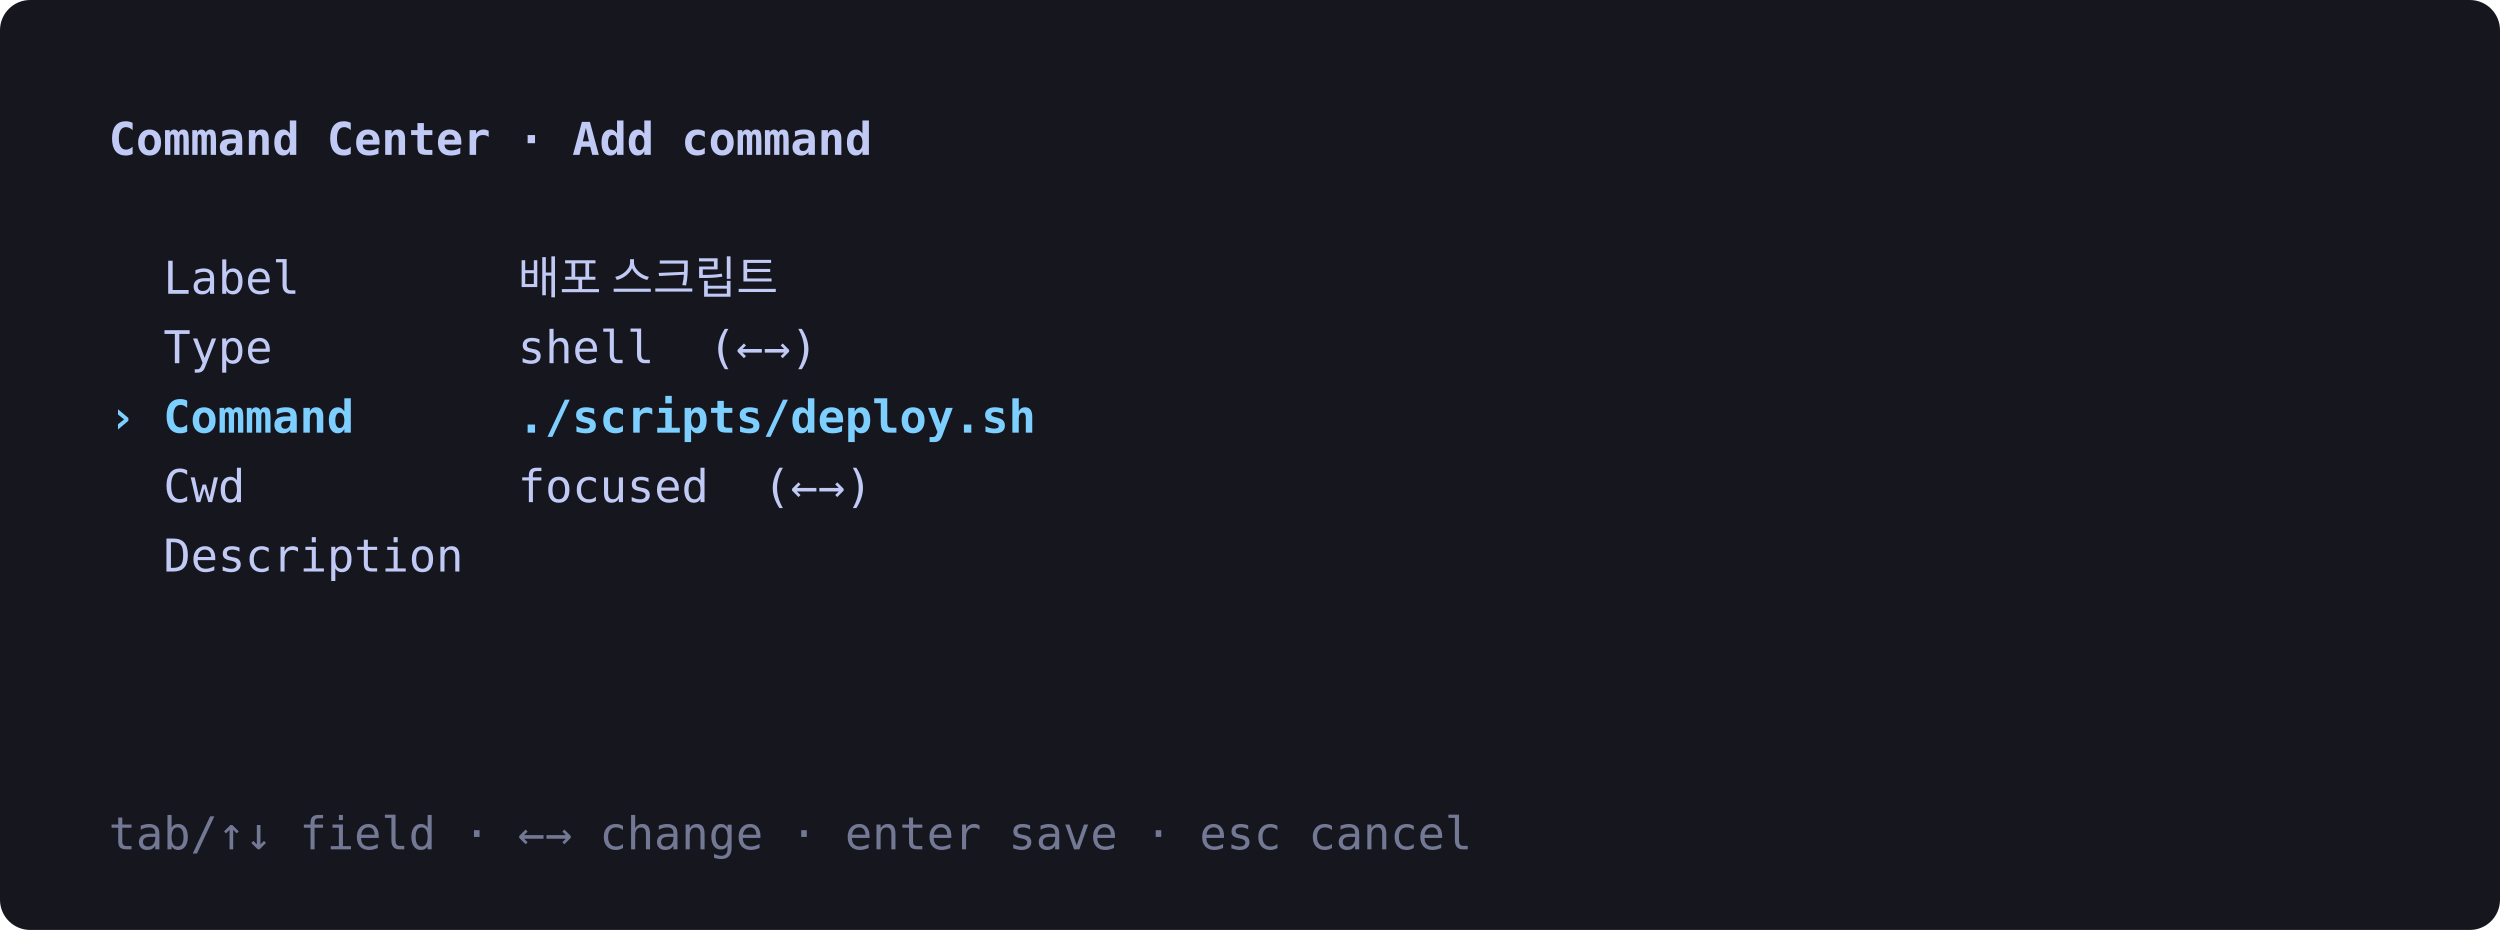
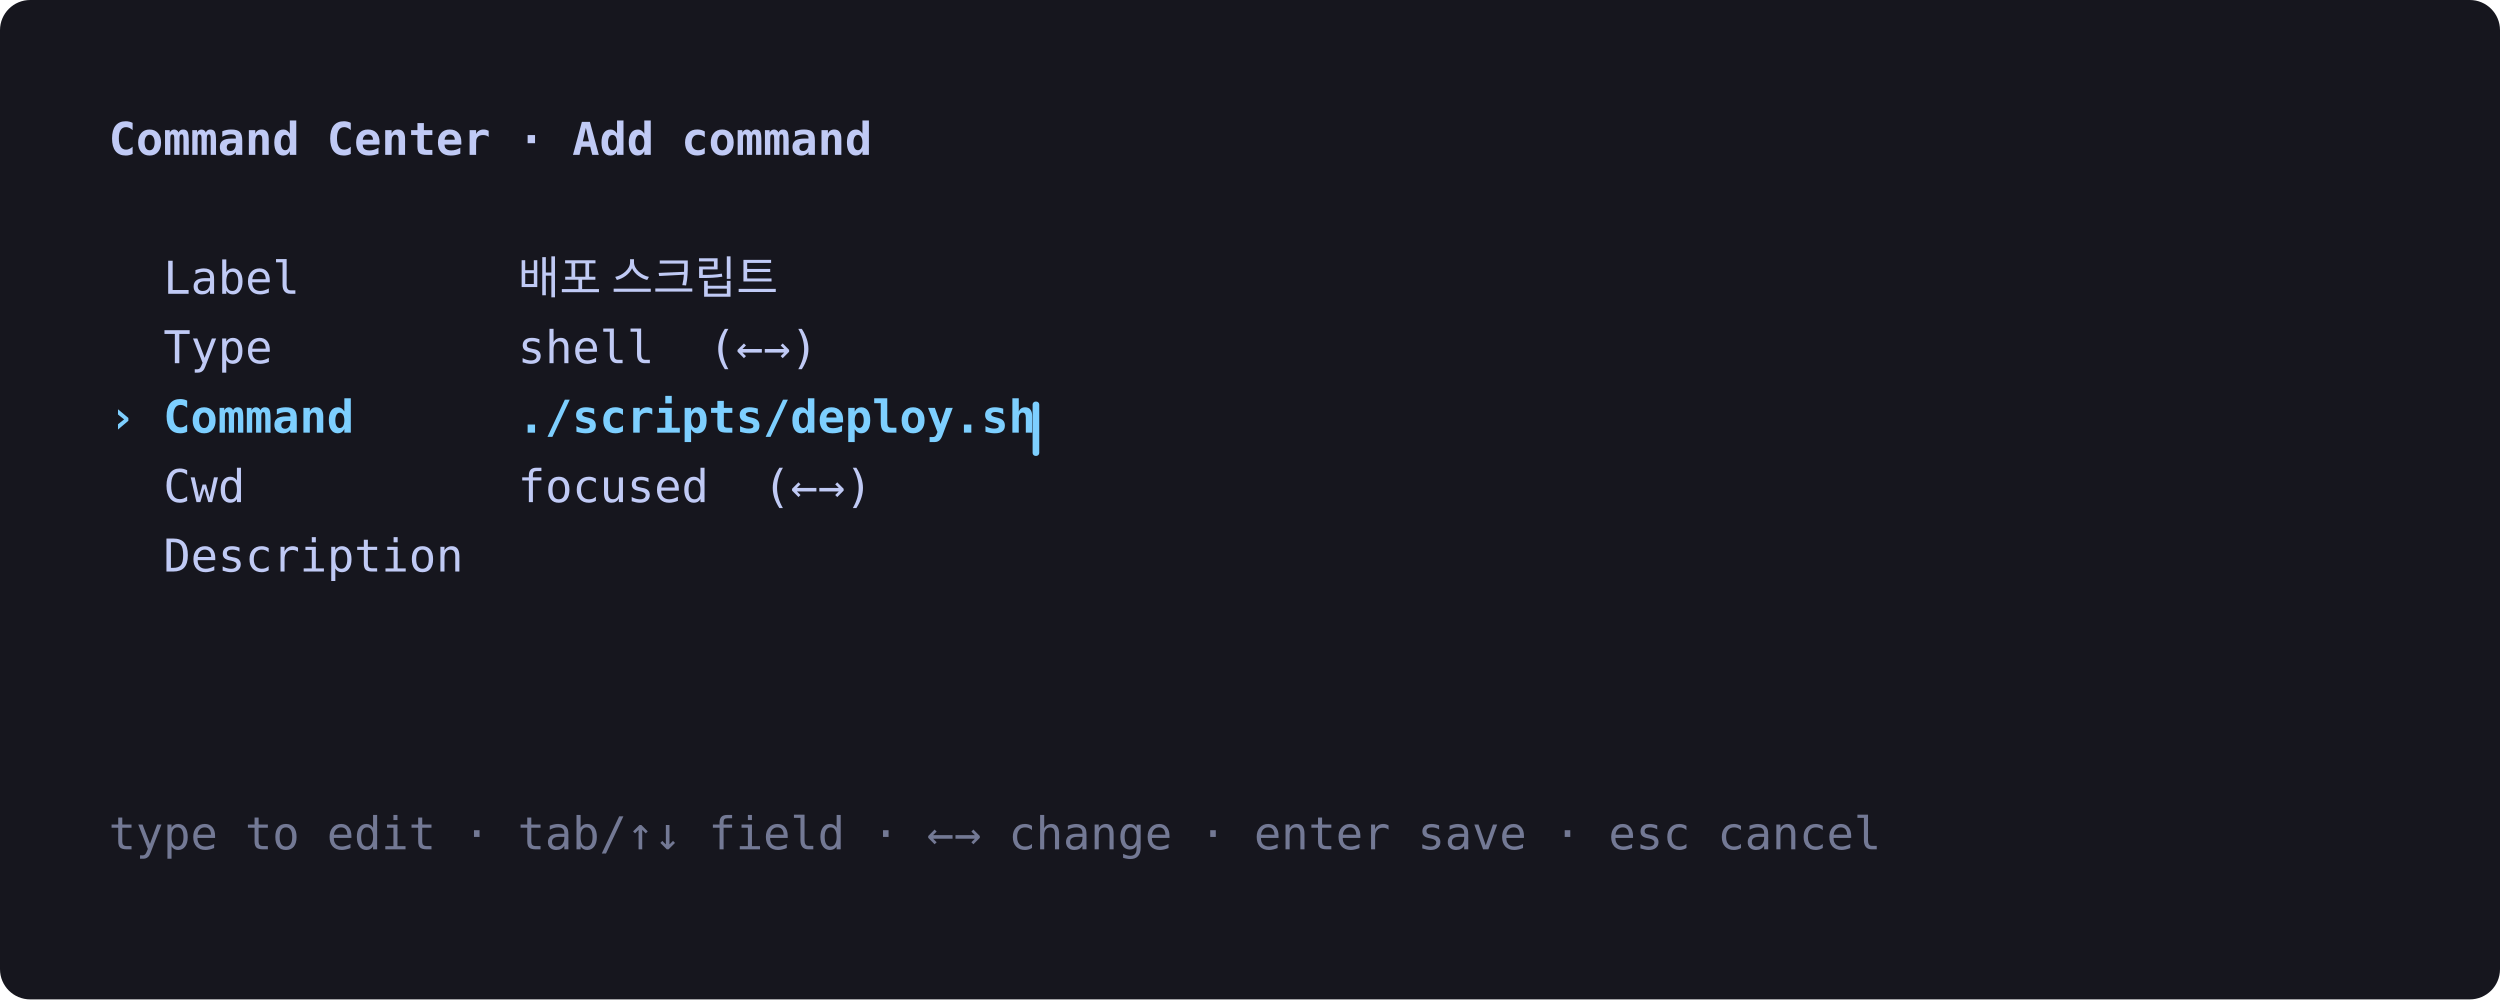
- <svg xmlns="http://www.w3.org/2000/svg" width="828" height="308" viewBox="0 0 828 308" font-family="ui-monospace, SFMono-Regular, 'SF Mono', Menlo, Consolas, 'DejaVu Sans Mono', 'Apple SD Gothic Neo', monospace" font-size="15.0">
-   <rect width="828" height="308" rx="10.0" fill="#16161e" />
+ <svg xmlns="http://www.w3.org/2000/svg" width="828" height="331" viewBox="0 0 828 331" font-family="ui-monospace, SFMono-Regular, 'SF Mono', Menlo, Consolas, 'DejaVu Sans Mono', 'Apple SD Gothic Neo', monospace" font-size="15.0">
+   <rect width="828" height="331" rx="10.0" fill="#16161e" />
  <text x="36.00" y="51.30" fill="#c0caf5" font-weight="600" xml:space="preserve">Command Center · Add command</text>
  <text x="18.00" y="97.30" fill="#c0caf5" xml:space="preserve">    Label        배포 스크립트</text>
  <text x="18.00" y="120.30" fill="#c0caf5" xml:space="preserve">    Type         shell  (←→)</text>
  <text x="36.00" y="143.30" fill="#7dcfff" font-weight="600" xml:space="preserve">› Command      ./scripts/deploy.sh</text>
  <text x="18.00" y="166.30" fill="#c0caf5" xml:space="preserve">    Cwd          focused  (←→)</text>
  <text x="18.00" y="189.30" fill="#c0caf5" xml:space="preserve">    Description  </text>
-   <text x="36.00" y="281.30" fill="#c0caf5" opacity="0.55" xml:space="preserve">tab/↑↓ field · ←→ change · enter save · esc cancel</text>
+   <text x="36.00" y="281.30" fill="#c0caf5" opacity="0.55" xml:space="preserve">type to edit · tab/↑↓ field · ←→ change · enter save · esc cancel</text>
+   <rect x="342.00" y="133.00" width="2.2" height="18.0" rx="1" fill="#7dcfff" />
</svg>
